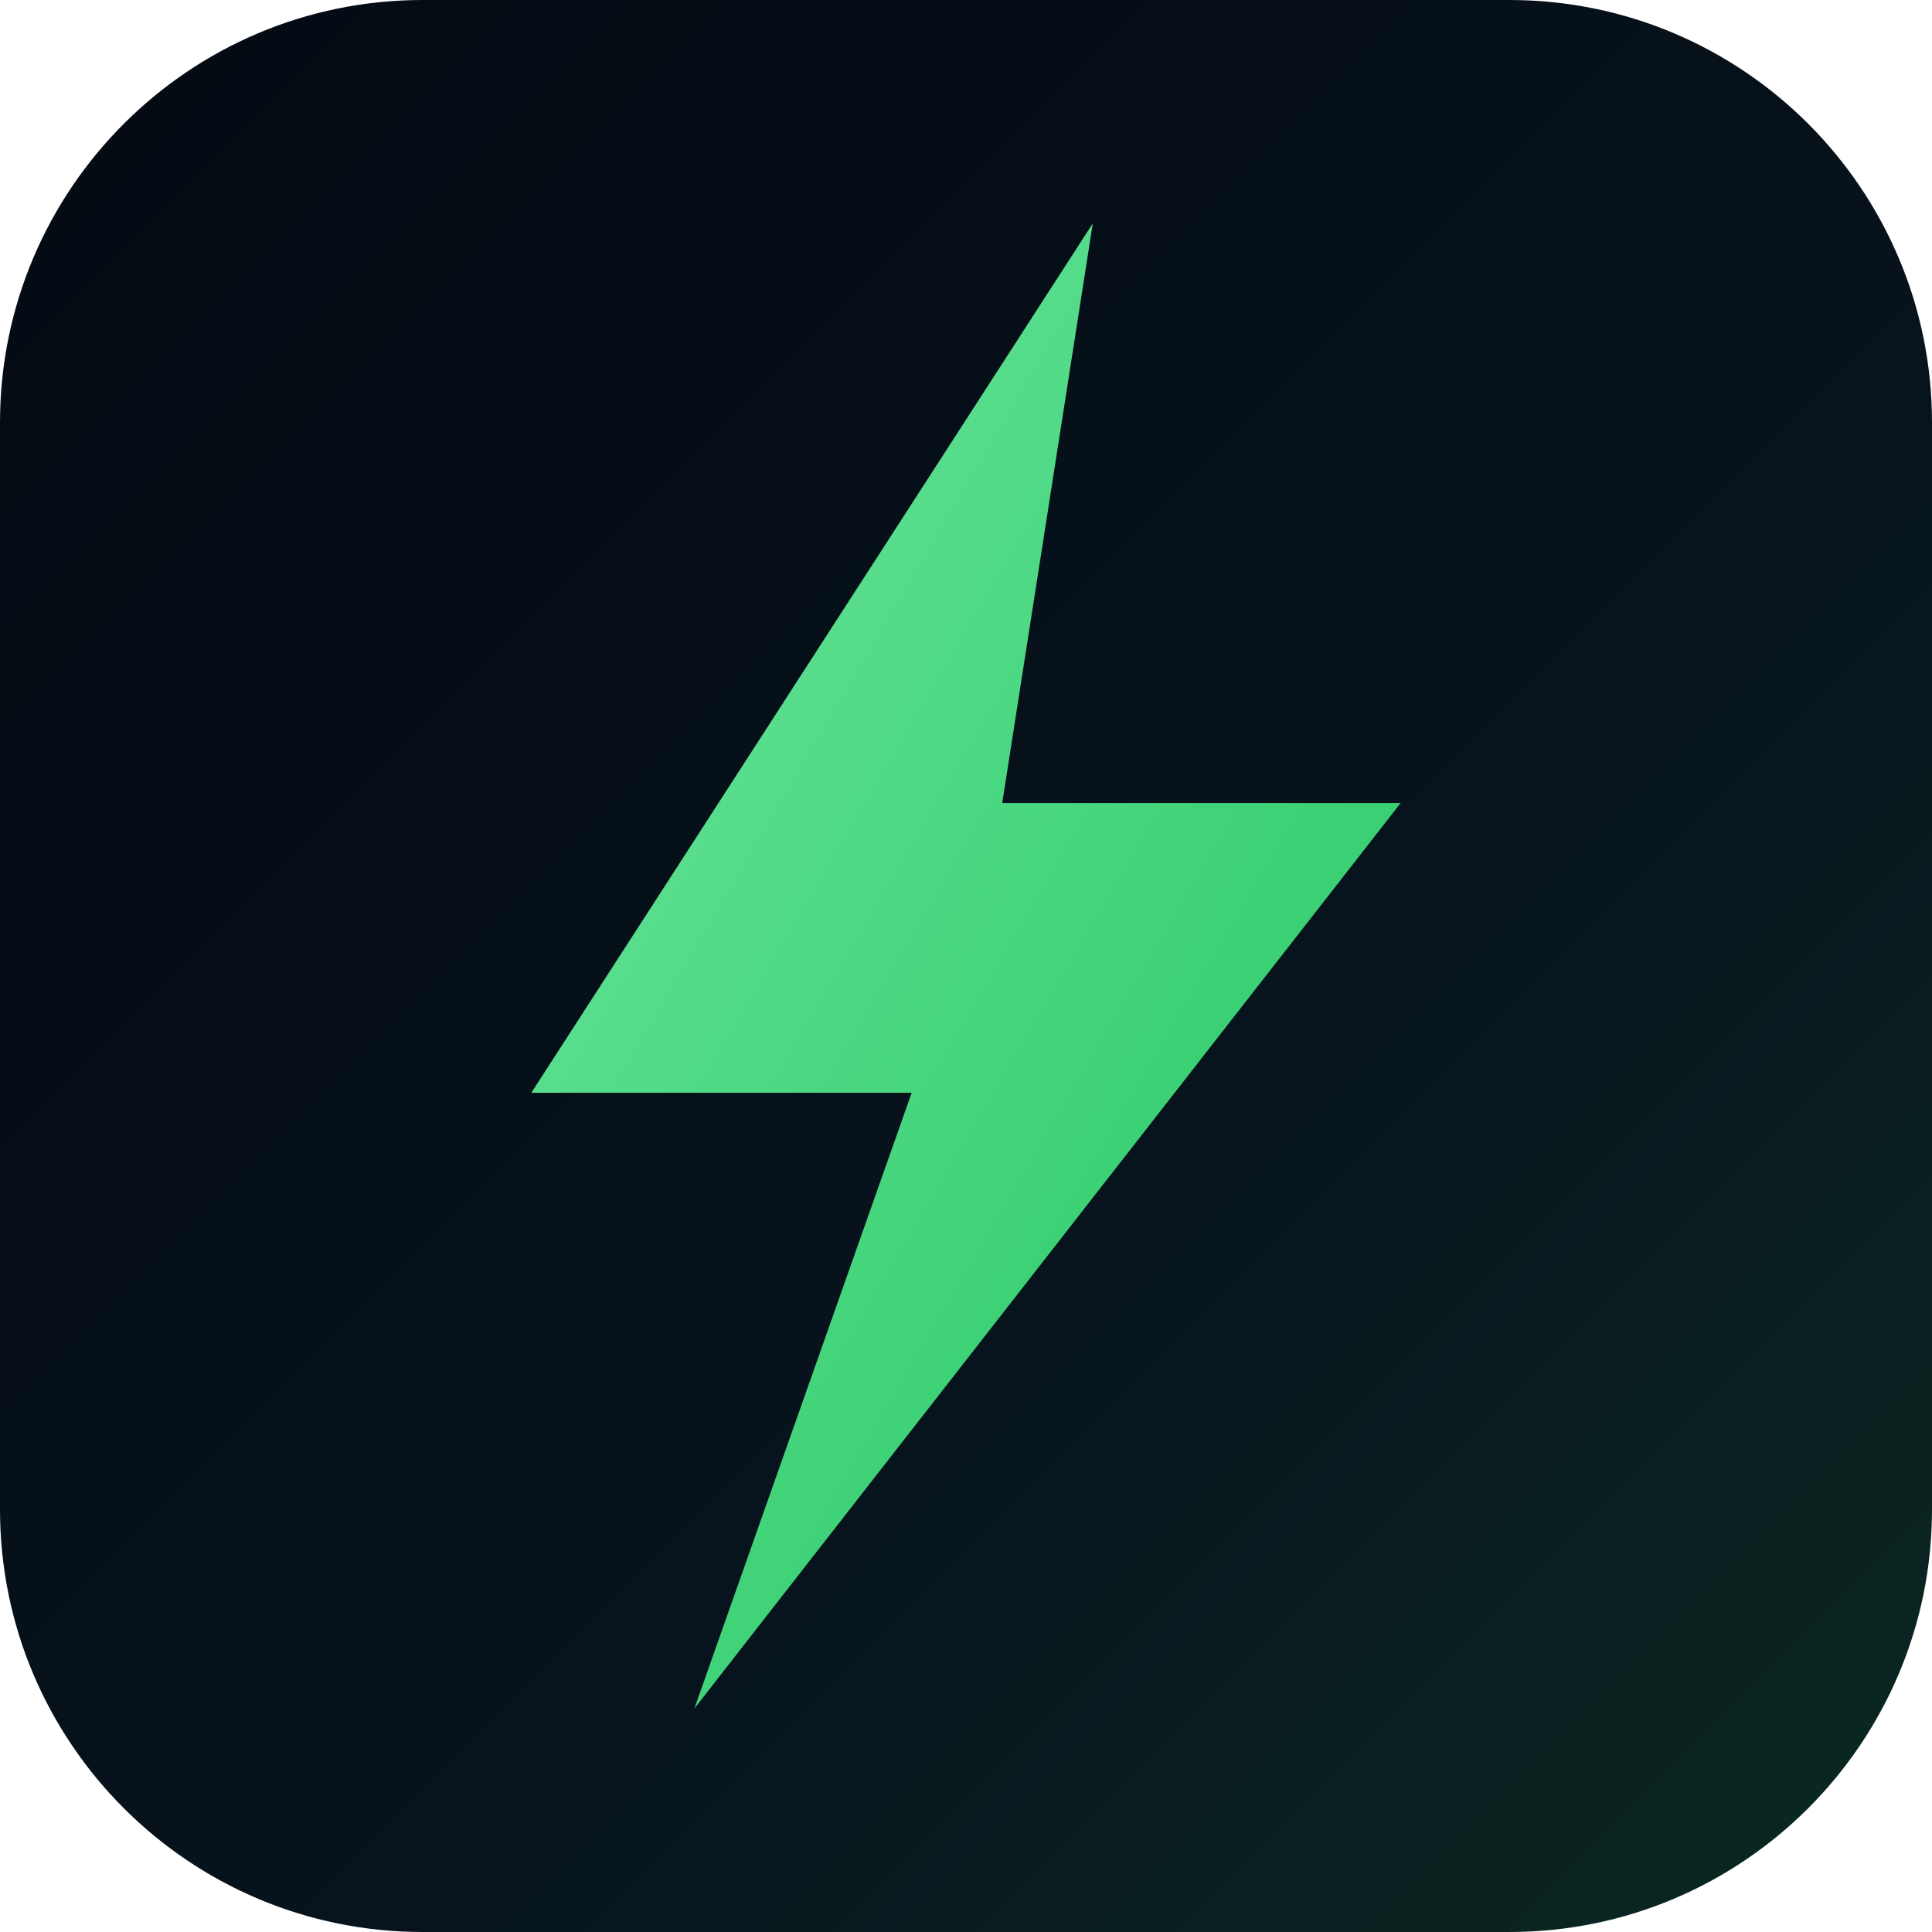
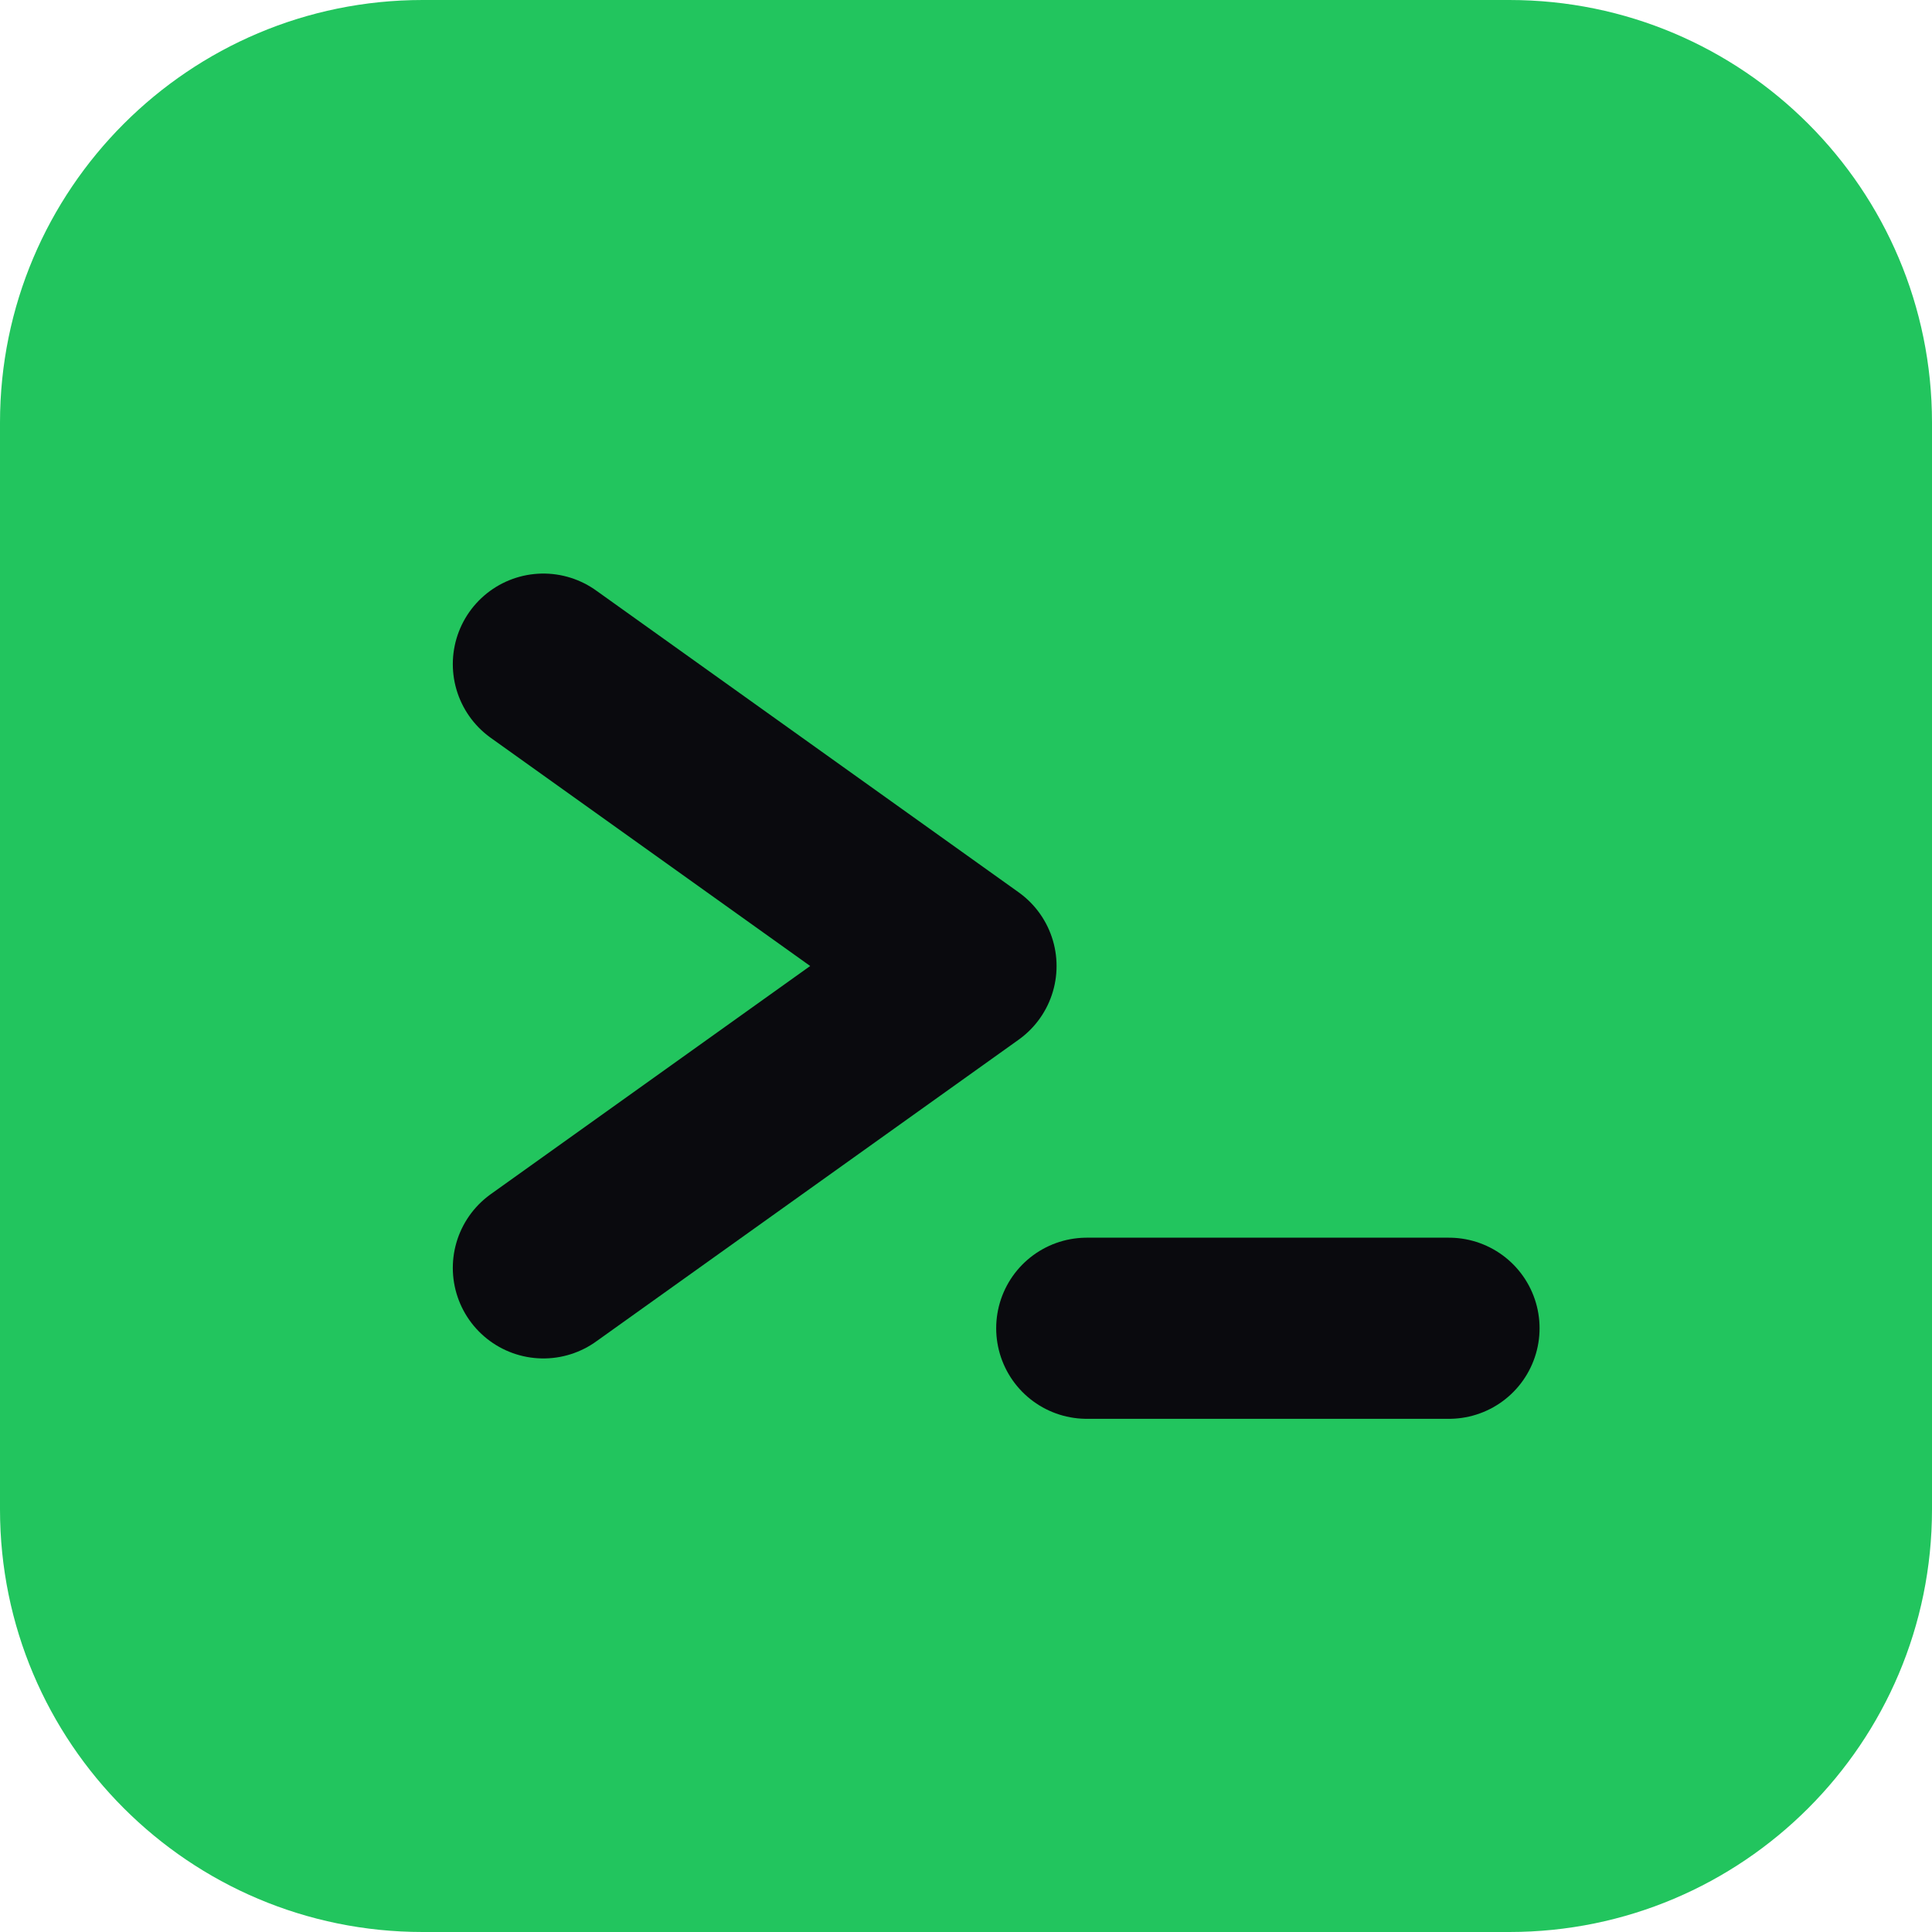
- <svg xmlns="http://www.w3.org/2000/svg" width="64" height="64" viewBox="0 0 64 64">
-   <defs>
-     <linearGradient id="bg" x1="0" y1="0" x2="1" y2="1">
-       <stop offset="0" stop-color="#040A12" />
-       <stop offset="0.6" stop-color="#07131D" />
-       <stop offset="1" stop-color="#0B2A22" />
-     </linearGradient>
-     <linearGradient id="bolt" x1="0" y1="0" x2="1" y2="1">
-       <stop offset="0" stop-color="#6EE7A0" />
-       <stop offset="1" stop-color="#22C55E" />
-     </linearGradient>
-   </defs>
-   <rect width="64" height="64" rx="14" fill="url(#bg)" />
-   <g transform="translate(32 32) scale(0.6) translate(-276 -91)">
-     <polygon points="283,50 252,98 273,98 261,132 300,82 278,82" fill="url(#bolt)" />
-   </g>
+ <svg xmlns="http://www.w3.org/2000/svg" viewBox="0 0 64 64" role="img" aria-label="Flisk CLI">
+   <rect width="64" height="64" rx="14" fill="#22c55e" />
+   <path d="M18 22l14 10-14 10" fill="none" stroke="#0a0a0e" stroke-width="6" stroke-linecap="round" stroke-linejoin="round" />
+   <path d="M36 44h12" fill="none" stroke="#0a0a0e" stroke-width="6" stroke-linecap="round" stroke-linejoin="round" />
</svg>
